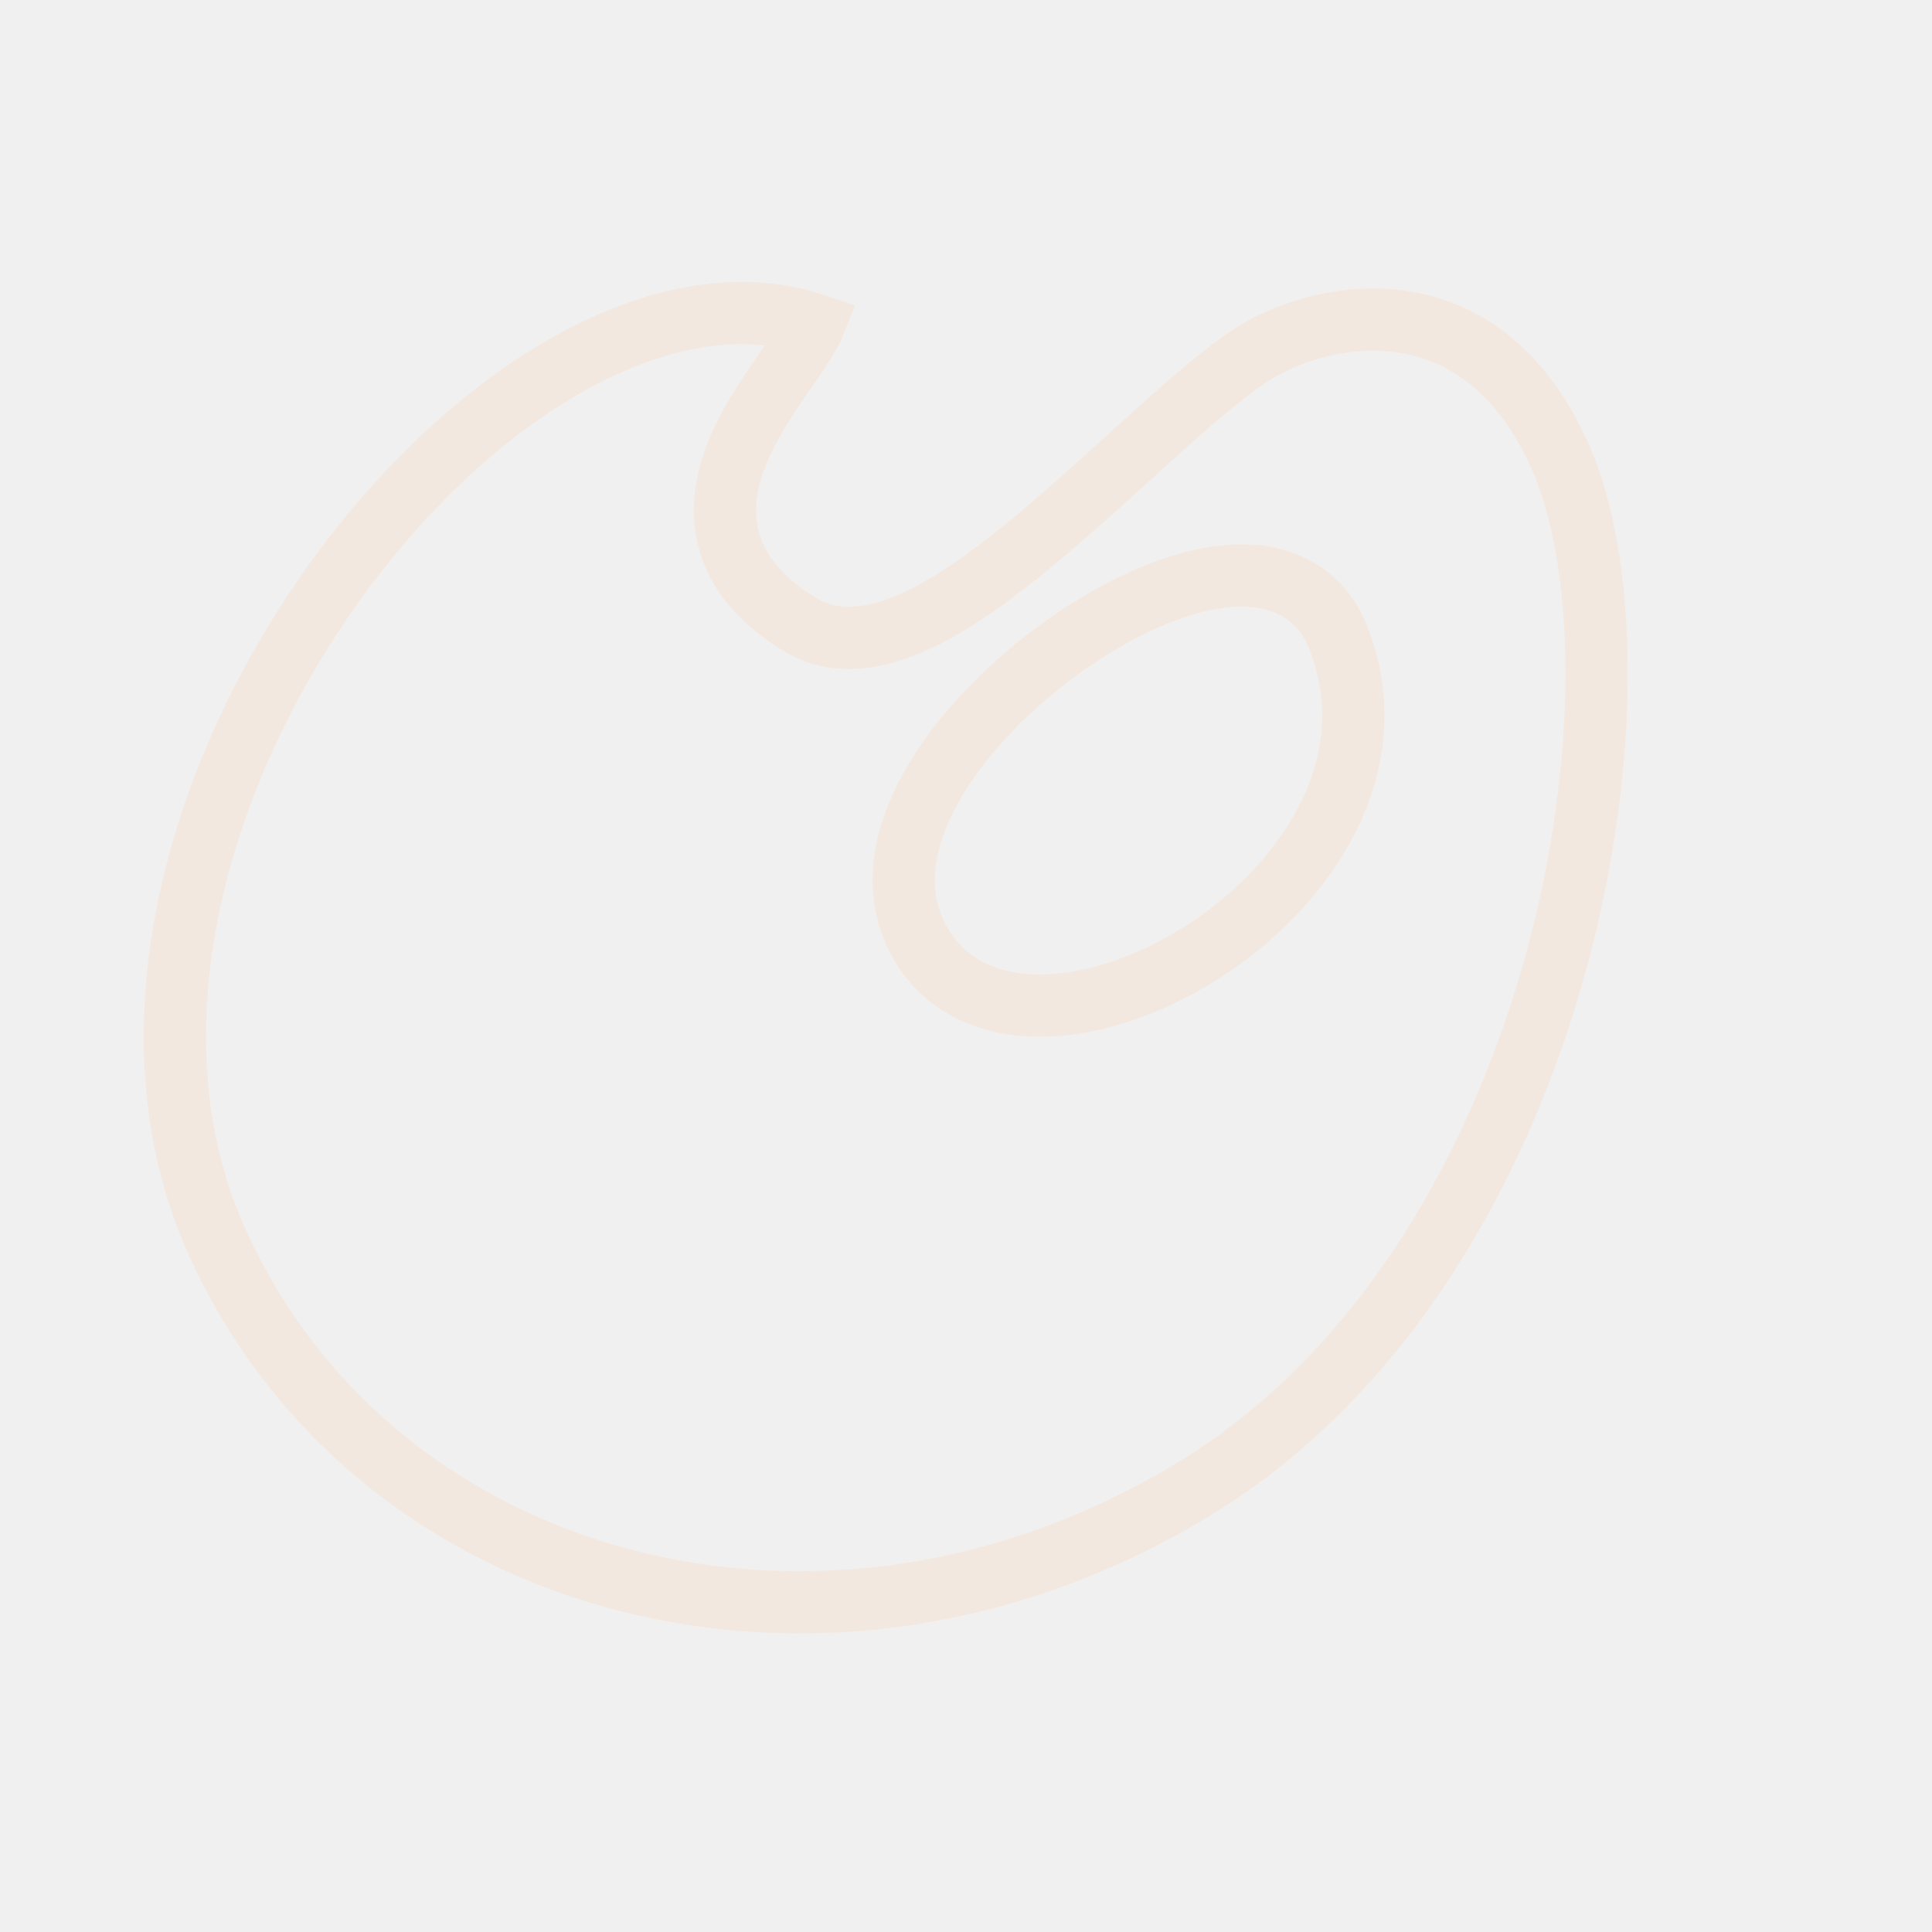
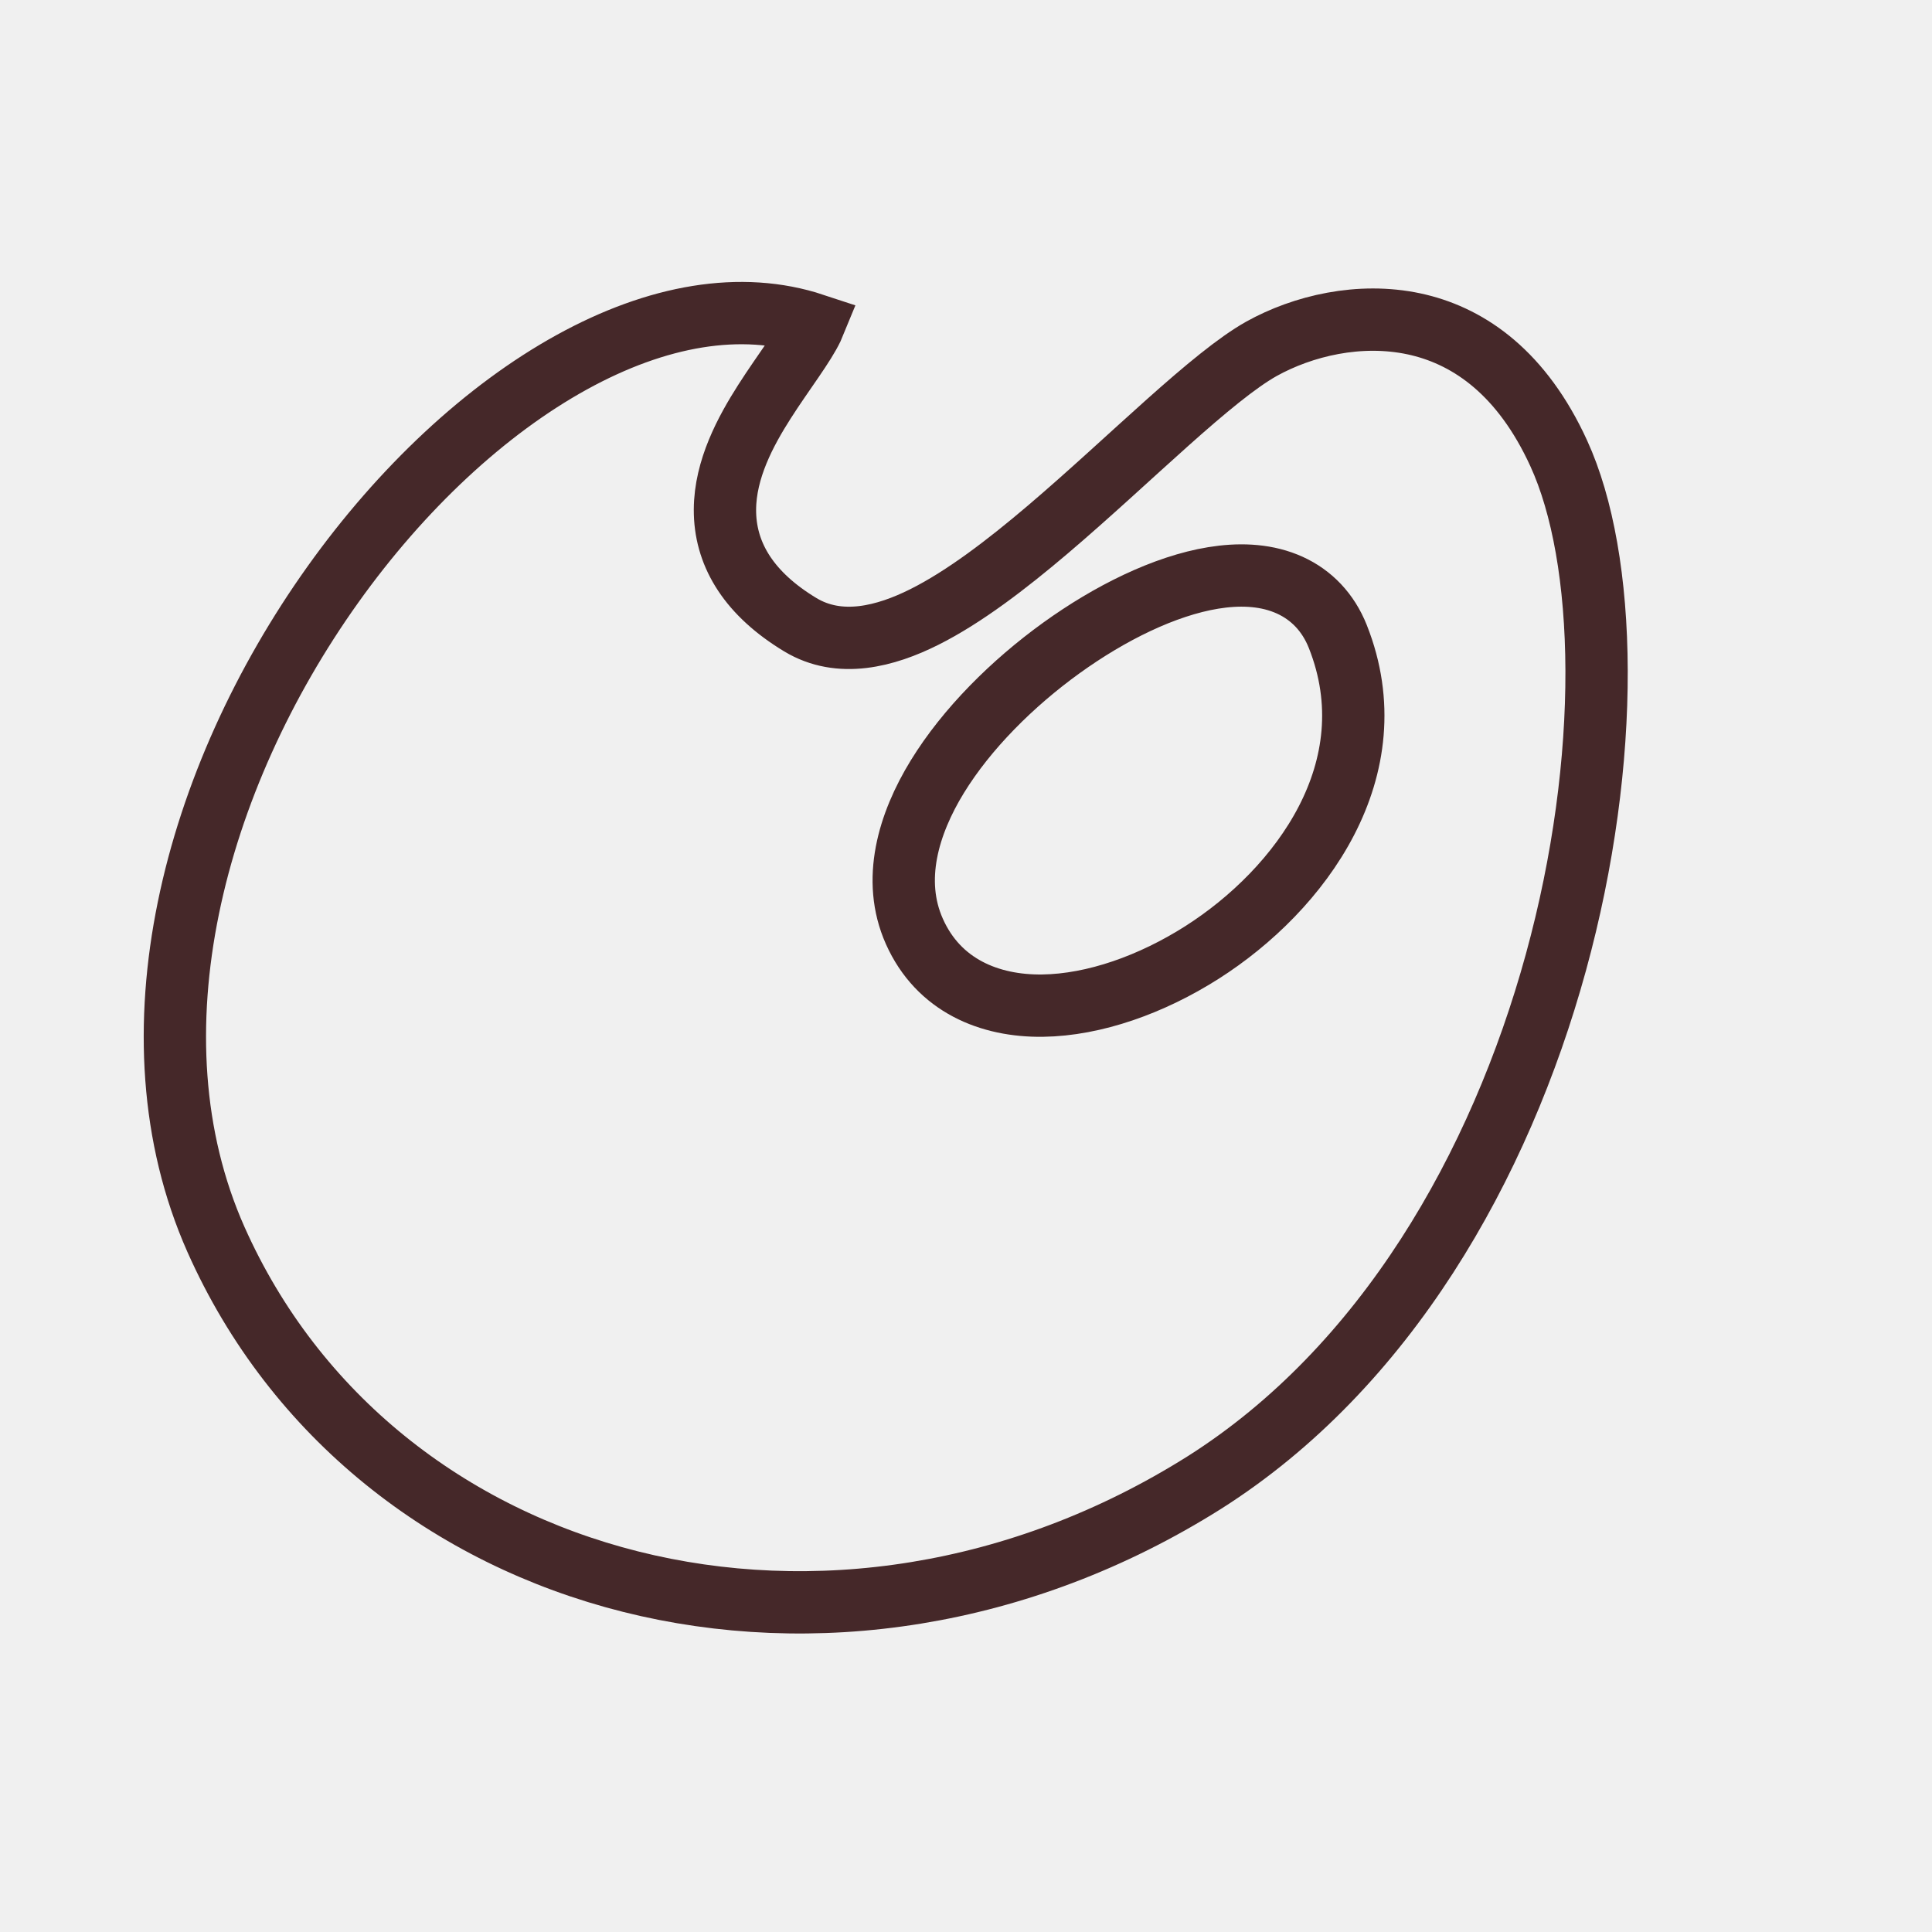
<svg xmlns="http://www.w3.org/2000/svg" width="124" height="124" viewBox="0 0 124 124" fill="none">
-   <g clip-path="url(#clip0_327_104)">
-     <path d="M36.691 23.252C42.169 20.232 47.567 19.28 52.239 20.824C52.213 20.889 52.18 20.965 52.139 21.051C51.882 21.586 51.461 22.244 50.89 23.08C50.35 23.871 49.676 24.821 49.061 25.786C47.856 27.675 46.541 30.108 46.529 32.703C46.515 35.465 47.95 37.926 51.049 39.899L51.354 40.089C53.899 41.631 56.852 40.838 59.322 39.602C61.886 38.319 64.623 36.219 67.247 33.989C69.872 31.759 72.566 29.237 74.925 27.133C77.358 24.962 79.406 23.264 80.952 22.394C83.623 20.907 87.269 20.041 90.76 20.788C94.04 21.491 97.405 23.662 99.817 28.616L100.047 29.105C101.575 32.44 102.455 37.292 102.472 43.047C102.489 48.771 101.651 55.254 99.86 61.773C96.266 74.85 88.921 87.788 77.302 95.151C53.543 110.113 24.005 102.362 13.855 79.539C8.027 66.401 12.476 49.979 21.36 37.524C25.772 31.338 31.174 26.294 36.691 23.252ZM82.518 37.444C81.065 36.863 79.44 36.835 77.87 37.092C74.744 37.604 71.23 39.345 68.115 41.592C64.981 43.852 62.047 46.772 60.159 49.851C58.309 52.868 57.217 56.478 58.685 59.775C60.24 63.269 63.531 64.588 66.912 64.544C70.237 64.501 73.921 63.184 77.148 61.13C83.46 57.112 89.227 49.351 85.869 40.866L85.74 40.562C85.066 39.068 83.944 38.015 82.518 37.444Z" stroke="#F3E8DF" stroke-width="4" />
+   <g clip-path="url(#clip0_363_91)">
+     <mask id="mask0_363_91" style="mask-type:luminance" maskUnits="userSpaceOnUse" x="0" y="0" width="124" height="124">
+       <path d="M124 0H0V124H124V0Z" fill="white" />
+     </mask>
+     <g mask="url(#mask0_363_91)">
+       <path d="M36.691 23.252C42.169 20.232 47.567 19.28 52.239 20.825C52.213 20.889 52.18 20.965 52.139 21.051C51.882 21.586 51.461 22.244 50.89 23.08C50.35 23.872 49.676 24.821 49.061 25.786C47.856 27.675 46.541 30.108 46.529 32.703C46.515 35.466 47.95 37.927 51.049 39.9L51.354 40.089C53.899 41.631 56.852 40.838 59.322 39.602C61.886 38.319 64.623 36.22 67.247 33.99C69.872 31.76 72.566 29.238 74.925 27.133C77.358 24.962 79.406 23.264 80.952 22.394C83.623 20.907 87.269 20.041 90.76 20.788C94.04 21.491 97.405 23.662 99.817 28.616L100.047 29.105C101.575 32.44 102.455 37.292 102.472 43.047C102.489 48.771 101.651 55.254 99.86 61.773C96.266 74.85 88.921 87.788 77.302 95.152C53.543 110.113 24.005 102.362 13.855 79.539C8.027 66.402 12.476 49.98 21.36 37.525C25.772 31.338 31.174 26.294 36.691 23.252ZM82.518 37.445C81.065 36.863 79.44 36.835 77.87 37.092C74.744 37.604 71.23 39.345 68.115 41.592C64.981 43.853 62.047 46.773 60.159 49.851C58.309 52.868 57.217 56.478 58.685 59.776C60.24 63.269 63.531 64.588 66.912 64.544C70.237 64.501 73.921 63.184 77.148 61.13C83.46 57.112 89.227 49.352 85.869 40.867L85.74 40.562C85.066 39.068 83.944 38.016 82.518 37.445Z" stroke="#452829" stroke-width="4" />
+     </g>
  </g>
  <defs>
-     <clipPath id="clip0_327_104">
+     <clipPath id="clip0_363_91">
      <rect width="124" height="124" fill="white" />
    </clipPath>
  </defs>
</svg>
